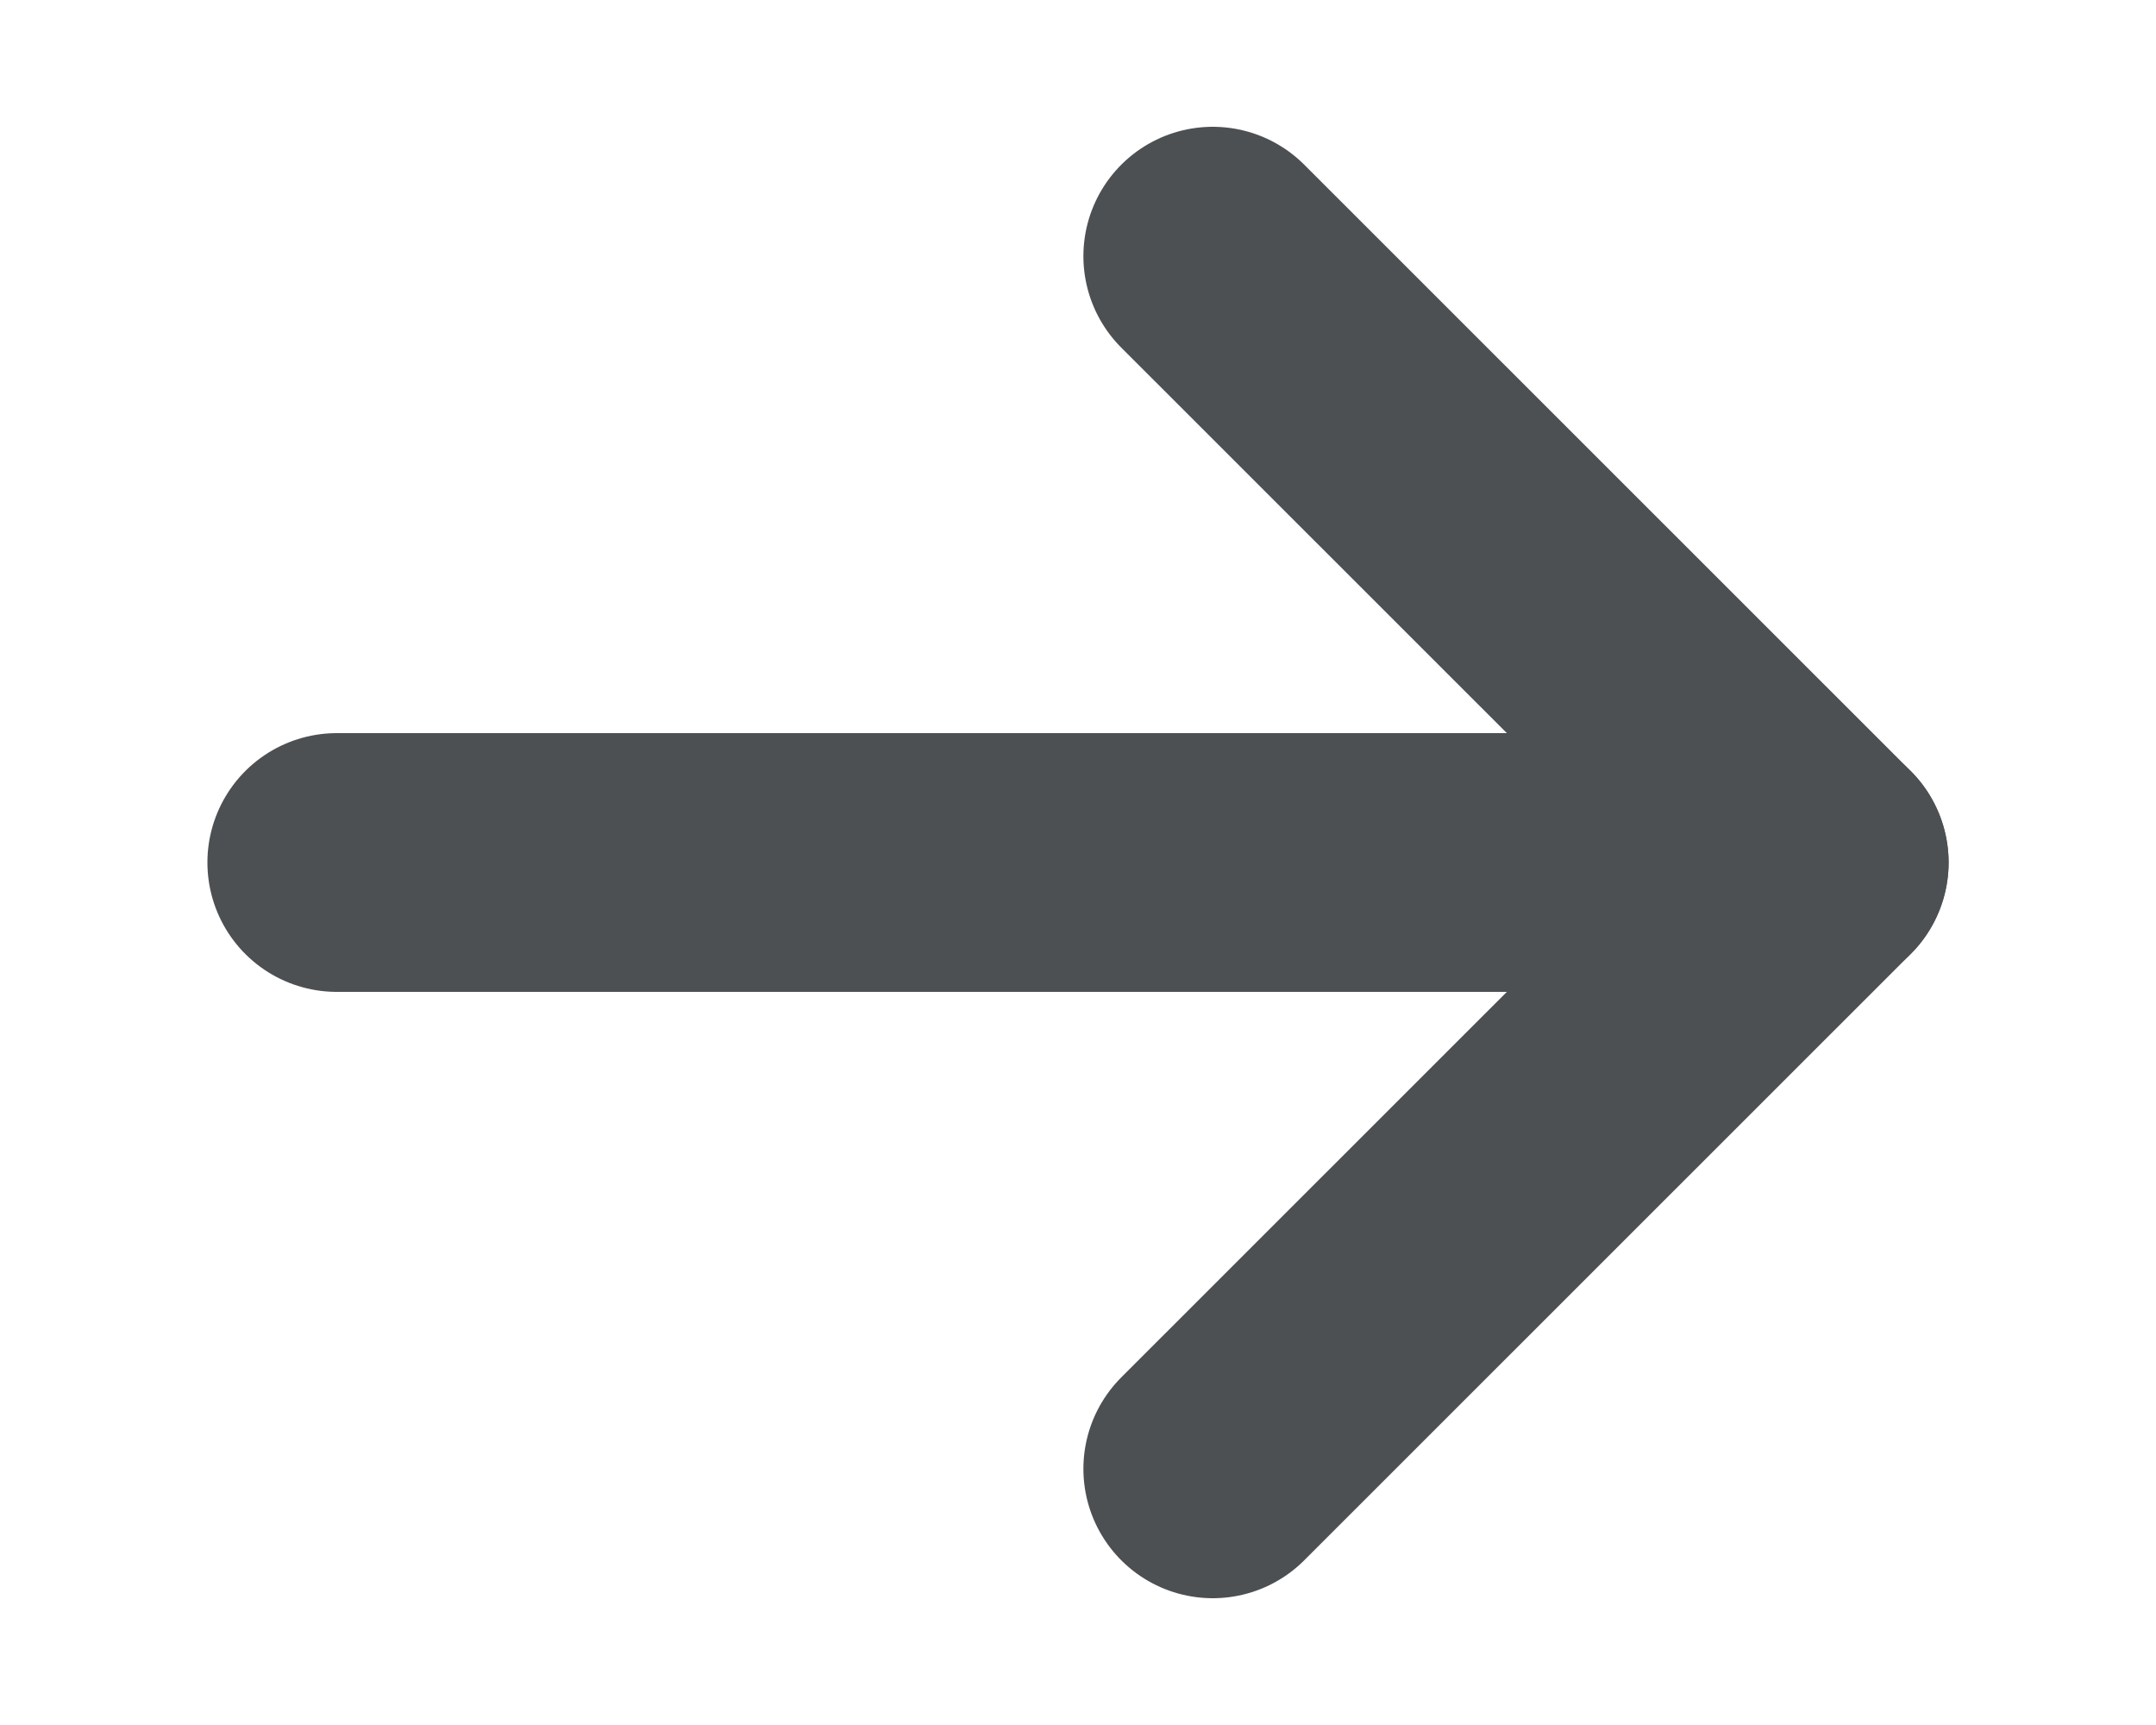
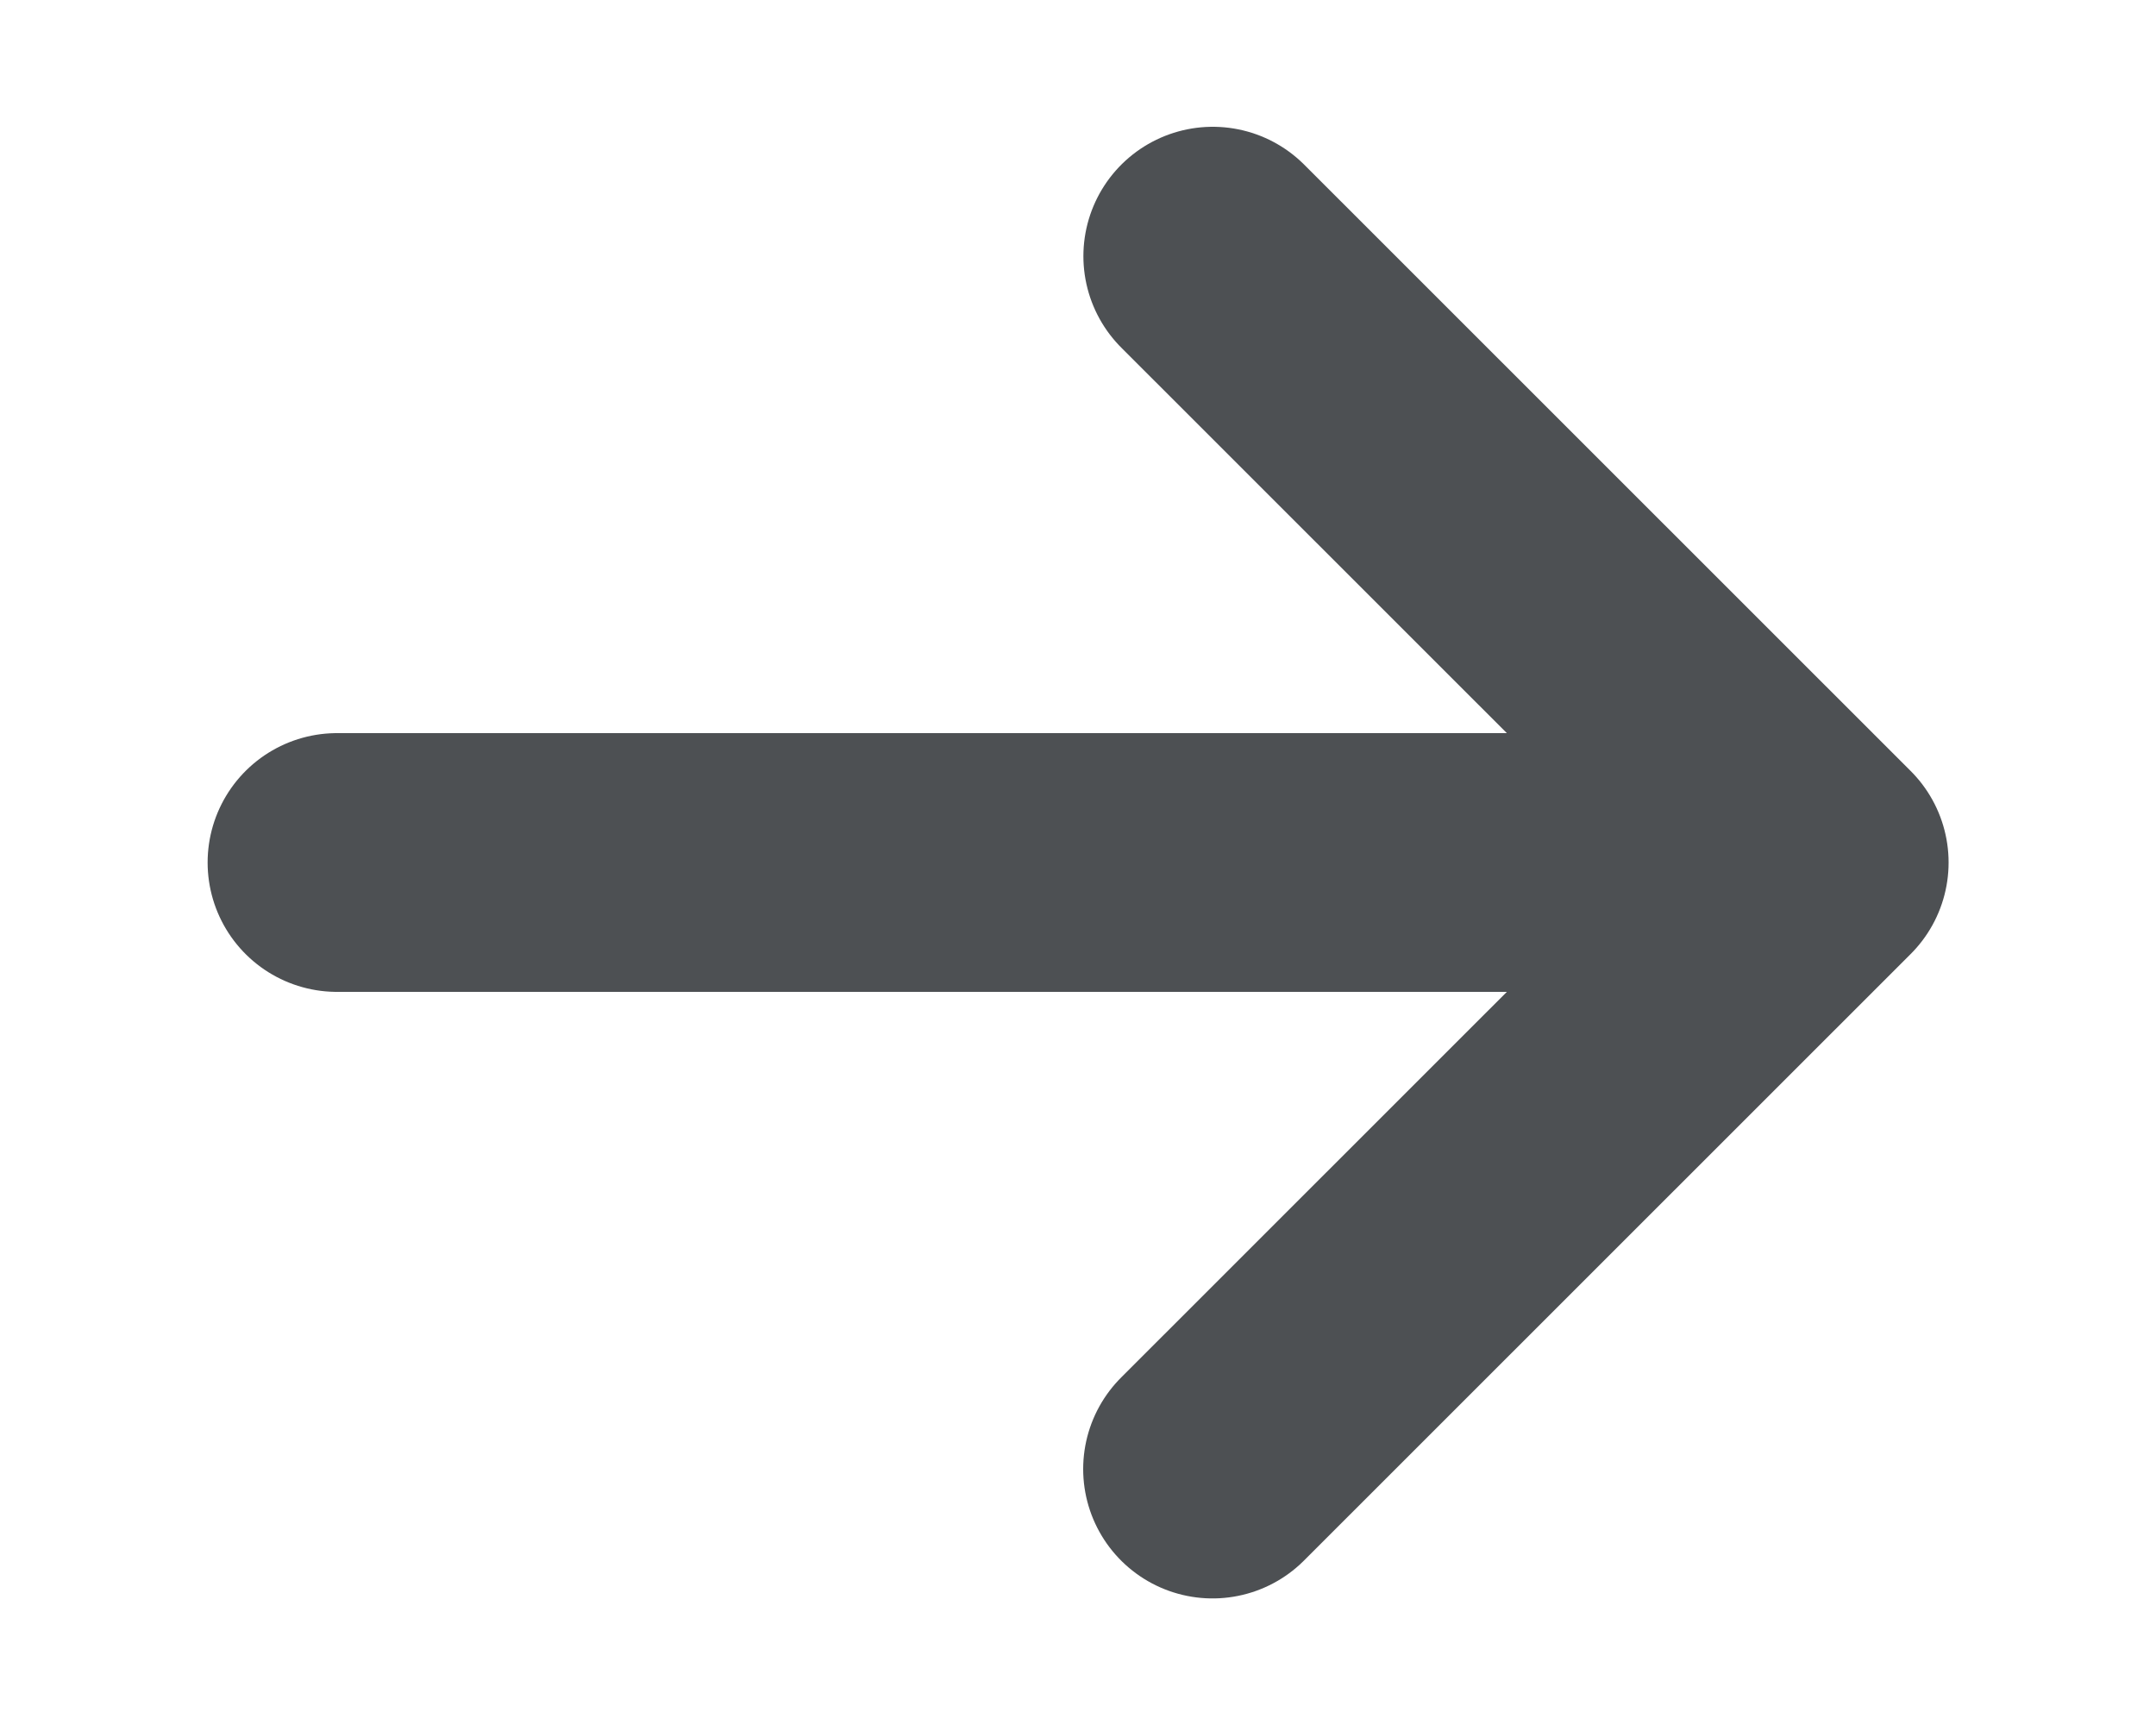
- <svg xmlns="http://www.w3.org/2000/svg" width="10" height="8" viewBox="0 0 10 8" fill="none">
-   <path d="M1.562 4H8.438" stroke="#4D5053" stroke-width="1.2" stroke-linecap="round" stroke-linejoin="round" />
-   <path d="M5.625 1.188L8.438 4L5.625 6.812" stroke="#4D5053" stroke-width="1.2" stroke-linecap="round" stroke-linejoin="round" />
+ <svg xmlns="http://www.w3.org/2000/svg" width="10" height="8" fill="none">
+   <path d="M1.563 4h6.875M5.625 1.188L8.438 4 5.624 6.813" stroke="#4D5053" stroke-width="1.2" stroke-linecap="round" stroke-linejoin="round" />
</svg>
